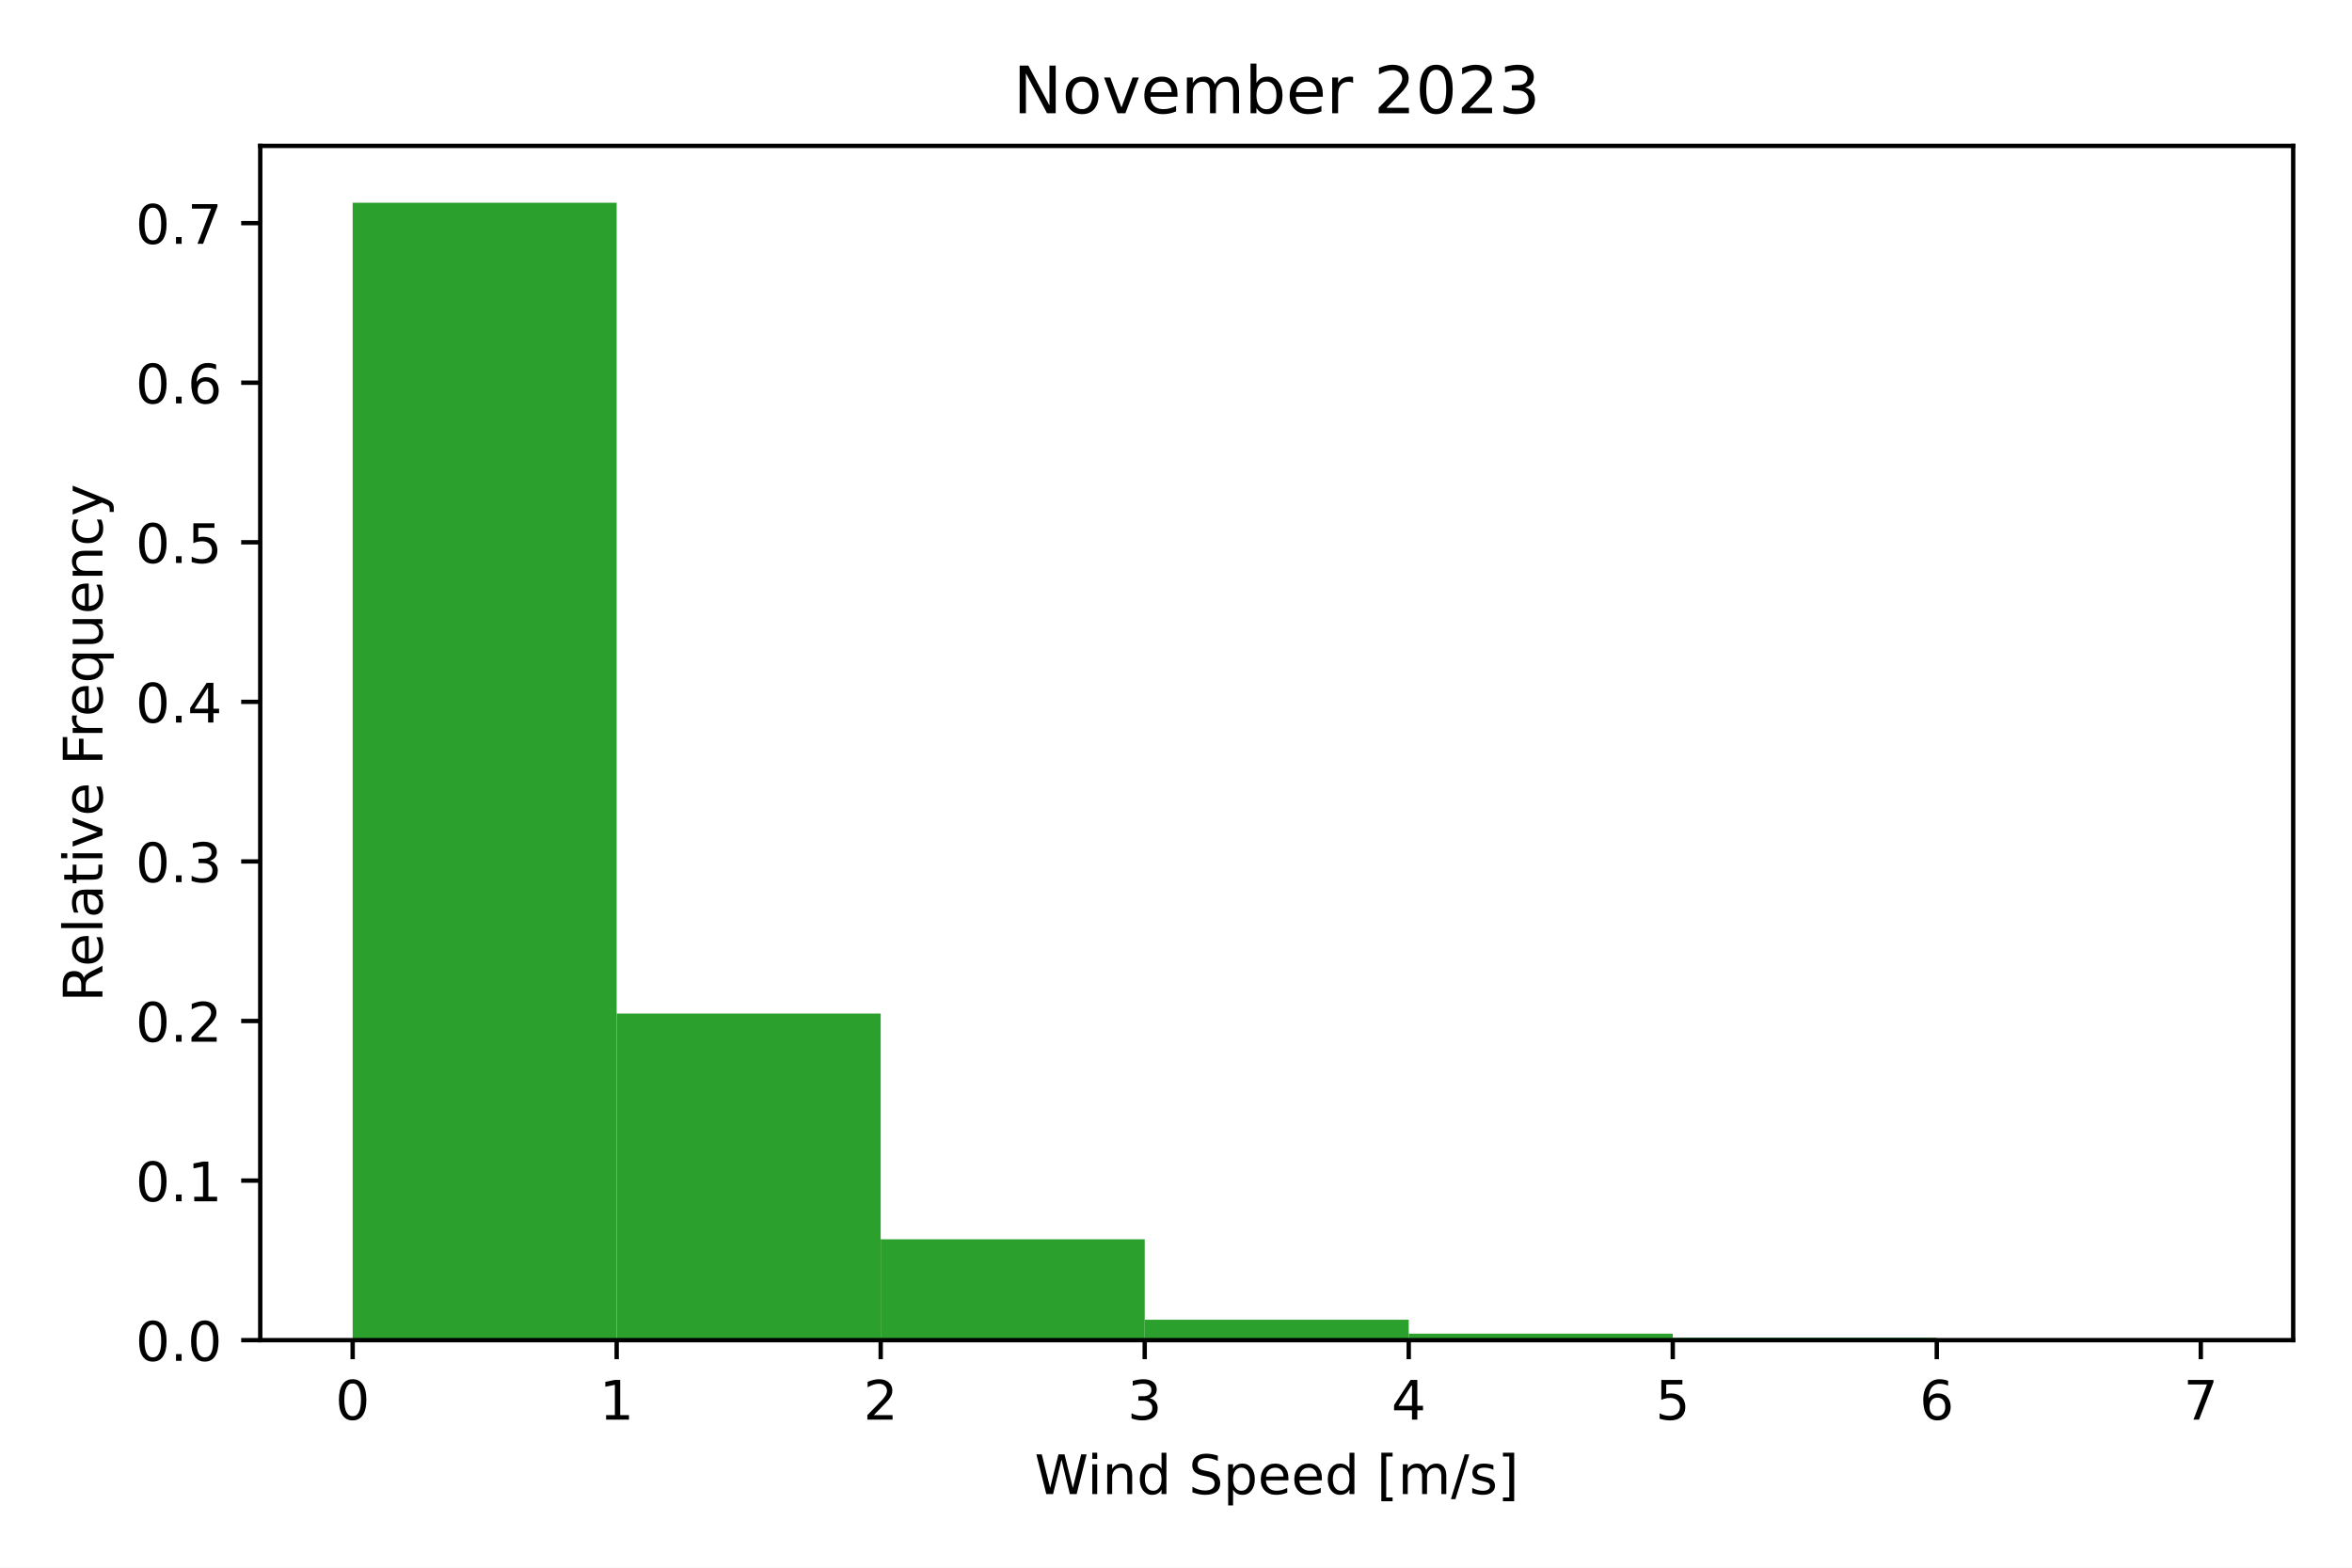
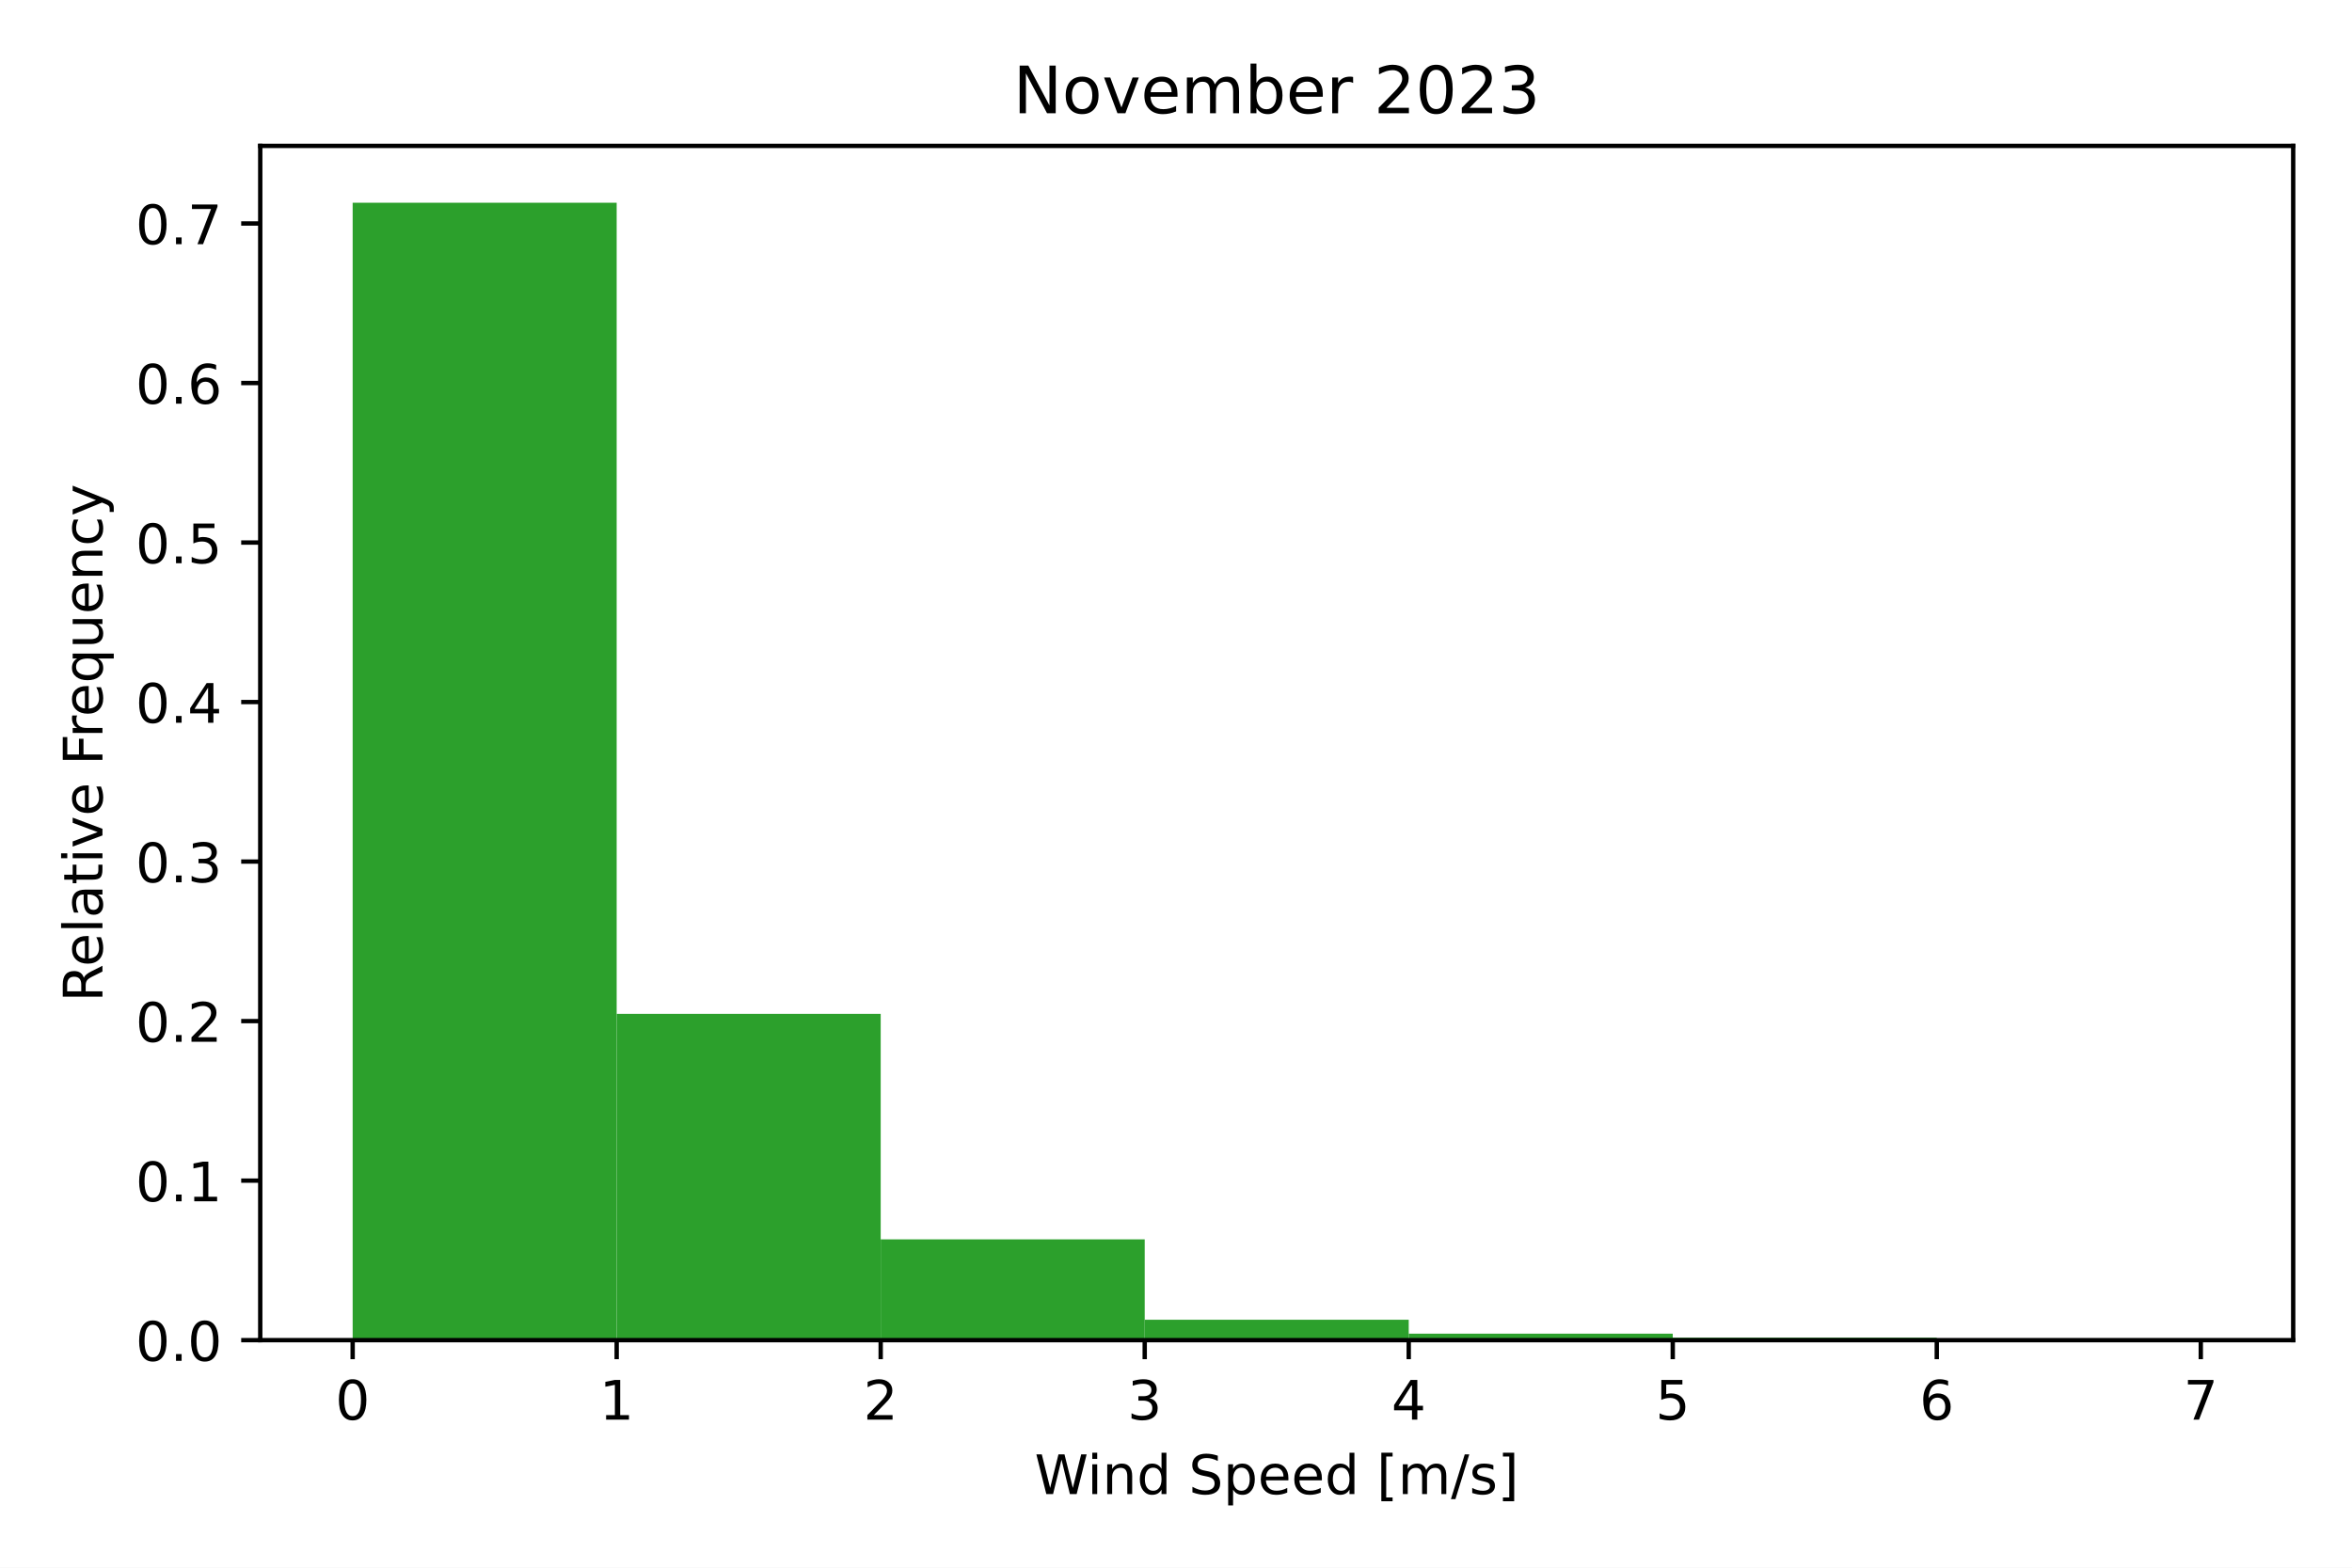
<svg xmlns="http://www.w3.org/2000/svg" xmlns:xlink="http://www.w3.org/1999/xlink" width="432pt" height="288pt" viewBox="0 0 432 288" version="1.1">
  <defs>
    <style type="text/css">*{stroke-linejoin: round; stroke-linecap: butt}</style>
  </defs>
  <g id="figure_1">
    <g id="patch_1">
      <path d="M 0 288  L 432 288  L 432 0  L 0 0  z " style="fill: #ffffff" />
    </g>
    <g id="axes_1">
      <g id="patch_2">
        <path d="M 47.8 246.2  L 421.2 246.2  L 421.2 26.8  L 47.8 26.8  z " style="fill: #ffffff" />
      </g>
      <g id="patch_3">
-         <path d="M 64.773 246.2  L 113.266 246.2  L 113.266 37.248  L 64.773 37.248  z " clip-path="url(#p67752c4bde)" style="fill: #2ca02c" />
+         <path d="M 64.773 246.2  L 113.266 246.2  L 113.266 37.248  L 64.773 37.248  z " clip-path="url(#peaa8fa8af4)" style="fill: #2ca02c" />
      </g>
      <g id="patch_4">
-         <path d="M 113.266 246.2  L 161.76 246.2  L 161.76 186.194  L 113.266 186.194  z " clip-path="url(#p67752c4bde)" style="fill: #2ca02c" />
+         <path d="M 113.266 246.2  L 161.76 246.2  L 161.76 186.259  L 113.266 186.259  z " clip-path="url(#peaa8fa8af4)" style="fill: #2ca02c" />
      </g>
      <g id="patch_5">
-         <path d="M 161.76 246.2  L 210.253 246.2  L 210.253 227.667  L 161.76 227.667  z " clip-path="url(#p67752c4bde)" style="fill: #2ca02c" />
+         <path d="M 161.76 246.2  L 210.253 246.2  L 210.253 227.687  L 161.76 227.687  z " clip-path="url(#peaa8fa8af4)" style="fill: #2ca02c" />
      </g>
      <g id="patch_6">
-         <path d="M 210.253 246.2  L 258.747 246.2  L 258.747 242.445  L 210.253 242.445  z " clip-path="url(#p67752c4bde)" style="fill: #2ca02c" />
+         <path d="M 210.253 246.2  L 258.747 246.2  L 258.747 242.449  L 210.253 242.449  z " clip-path="url(#peaa8fa8af4)" style="fill: #2ca02c" />
      </g>
      <g id="patch_7">
-         <path d="M 258.747 246.2  L 307.24 246.2  L 307.24 245.004  L 258.747 245.004  z " clip-path="url(#p67752c4bde)" style="fill: #2ca02c" />
+         <path d="M 258.747 246.2  L 307.24 246.2  L 307.24 245.005  L 258.747 245.005  z " clip-path="url(#peaa8fa8af4)" style="fill: #2ca02c" />
      </g>
      <g id="patch_8">
-         <path d="M 307.24 246.2  L 355.734 246.2  L 355.734 245.746  L 307.24 245.746  z " clip-path="url(#p67752c4bde)" style="fill: #2ca02c" />
+         <path d="M 307.24 246.2  L 355.734 246.2  L 355.734 245.746  L 307.24 245.746  z " clip-path="url(#peaa8fa8af4)" style="fill: #2ca02c" />
      </g>
      <g id="patch_9">
-         <path d="M 355.734 246.2  L 404.227 246.2  L 404.227 245.943  L 355.734 245.943  z " clip-path="url(#p67752c4bde)" style="fill: #2ca02c" />
+         <path d="M 355.734 246.2  L 404.227 246.2  L 404.227 245.943  L 355.734 245.943  z " clip-path="url(#peaa8fa8af4)" style="fill: #2ca02c" />
      </g>
      <g id="matplotlib.axis_1">
        <g id="xtick_1">
          <g id="line2d_1">
            <defs>
-               <path id="m4f65579fee" d="M 0 0  L 0 3.5  " style="stroke: #000000; stroke-width: 0.8" />
+               <path id="m5516f68073" d="M 0 0  L 0 3.5  " style="stroke: #000000; stroke-width: 0.8" />
            </defs>
            <g>
-               <use xlink:href="#m4f65579fee" x="64.773" y="246.2" style="stroke: #000000; stroke-width: 0.8" />
+               <use xlink:href="#m5516f68073" x="64.773" y="246.2" style="stroke: #000000; stroke-width: 0.8" />
            </g>
          </g>
          <g id="text_1">
            <g transform="translate(61.59148 260.7984) scale(0.1 -0.1)">
              <defs>
                <path id="DejaVuSans-30" d="M 2034 4250  Q 1547 4250 1301 3770  Q 1056 3291 1056 2328  Q 1056 1369 1301 889  Q 1547 409 2034 409  Q 2525 409 2770 889  Q 3016 1369 3016 2328  Q 3016 3291 2770 3770  Q 2525 4250 2034 4250  z M 2034 4750  Q 2819 4750 3233 4129  Q 3647 3509 3647 2328  Q 3647 1150 3233 529  Q 2819 -91 2034 -91  Q 1250 -91 836 529  Q 422 1150 422 2328  Q 422 3509 836 4129  Q 1250 4750 2034 4750  z " transform="scale(0.015625)" />
              </defs>
              <use xlink:href="#DejaVuSans-30" />
            </g>
          </g>
        </g>
        <g id="xtick_2">
          <g id="line2d_2">
            <g>
-               <use xlink:href="#m4f65579fee" x="113.266" y="246.2" style="stroke: #000000; stroke-width: 0.8" />
+               <use xlink:href="#m5516f68073" x="113.266" y="246.2" style="stroke: #000000; stroke-width: 0.8" />
            </g>
          </g>
          <g id="text_2">
            <g transform="translate(110.085 260.7984) scale(0.1 -0.1)">
              <defs>
                <path id="DejaVuSans-31" d="M 794 531  L 1825 531  L 1825 4091  L 703 3866  L 703 4441  L 1819 4666  L 2450 4666  L 2450 531  L 3481 531  L 3481 0  L 794 0  L 794 531  z " transform="scale(0.015625)" />
              </defs>
              <use xlink:href="#DejaVuSans-31" />
            </g>
          </g>
        </g>
        <g id="xtick_3">
          <g id="line2d_3">
            <g>
-               <use xlink:href="#m4f65579fee" x="161.76" y="246.2" style="stroke: #000000; stroke-width: 0.8" />
+               <use xlink:href="#m5516f68073" x="161.76" y="246.2" style="stroke: #000000; stroke-width: 0.8" />
            </g>
          </g>
          <g id="text_3">
            <g transform="translate(158.5785 260.7984) scale(0.1 -0.1)">
              <defs>
                <path id="DejaVuSans-32" d="M 1228 531  L 3431 531  L 3431 0  L 469 0  L 469 531  Q 828 903 1448 1529  Q 2069 2156 2228 2338  Q 2531 2678 2651 2914  Q 2772 3150 2772 3378  Q 2772 3750 2511 3984  Q 2250 4219 1831 4219  Q 1534 4219 1204 4116  Q 875 4013 500 3803  L 500 4441  Q 881 4594 1212 4672  Q 1544 4750 1819 4750  Q 2544 4750 2975 4387  Q 3406 4025 3406 3419  Q 3406 3131 3298 2873  Q 3191 2616 2906 2266  Q 2828 2175 2409 1742  Q 1991 1309 1228 531  z " transform="scale(0.015625)" />
              </defs>
              <use xlink:href="#DejaVuSans-32" />
            </g>
          </g>
        </g>
        <g id="xtick_4">
          <g id="line2d_4">
            <g>
-               <use xlink:href="#m4f65579fee" x="210.253" y="246.2" style="stroke: #000000; stroke-width: 0.8" />
+               <use xlink:href="#m5516f68073" x="210.253" y="246.2" style="stroke: #000000; stroke-width: 0.8" />
            </g>
          </g>
          <g id="text_4">
            <g transform="translate(207.072 260.7984) scale(0.1 -0.1)">
              <defs>
                <path id="DejaVuSans-33" d="M 2597 2516  Q 3050 2419 3304 2112  Q 3559 1806 3559 1356  Q 3559 666 3084 287  Q 2609 -91 1734 -91  Q 1441 -91 1130 -33  Q 819 25 488 141  L 488 750  Q 750 597 1062 519  Q 1375 441 1716 441  Q 2309 441 2620 675  Q 2931 909 2931 1356  Q 2931 1769 2642 2001  Q 2353 2234 1838 2234  L 1294 2234  L 1294 2753  L 1863 2753  Q 2328 2753 2575 2939  Q 2822 3125 2822 3475  Q 2822 3834 2567 4026  Q 2313 4219 1838 4219  Q 1578 4219 1281 4162  Q 984 4106 628 3988  L 628 4550  Q 988 4650 1302 4700  Q 1616 4750 1894 4750  Q 2613 4750 3031 4423  Q 3450 4097 3450 3541  Q 3450 3153 3228 2886  Q 3006 2619 2597 2516  z " transform="scale(0.015625)" />
              </defs>
              <use xlink:href="#DejaVuSans-33" />
            </g>
          </g>
        </g>
        <g id="xtick_5">
          <g id="line2d_5">
            <g>
-               <use xlink:href="#m4f65579fee" x="258.747" y="246.2" style="stroke: #000000; stroke-width: 0.8" />
+               <use xlink:href="#m5516f68073" x="258.747" y="246.2" style="stroke: #000000; stroke-width: 0.8" />
            </g>
          </g>
          <g id="text_5">
            <g transform="translate(255.5655 260.7984) scale(0.1 -0.1)">
              <defs>
                <path id="DejaVuSans-34" d="M 2419 4116  L 825 1625  L 2419 1625  L 2419 4116  z M 2253 4666  L 3047 4666  L 3047 1625  L 3713 1625  L 3713 1100  L 3047 1100  L 3047 0  L 2419 0  L 2419 1100  L 313 1100  L 313 1709  L 2253 4666  z " transform="scale(0.015625)" />
              </defs>
              <use xlink:href="#DejaVuSans-34" />
            </g>
          </g>
        </g>
        <g id="xtick_6">
          <g id="line2d_6">
            <g>
-               <use xlink:href="#m4f65579fee" x="307.24" y="246.2" style="stroke: #000000; stroke-width: 0.8" />
+               <use xlink:href="#m5516f68073" x="307.24" y="246.2" style="stroke: #000000; stroke-width: 0.8" />
            </g>
          </g>
          <g id="text_6">
            <g transform="translate(304.059 260.7984) scale(0.1 -0.1)">
              <defs>
                <path id="DejaVuSans-35" d="M 691 4666  L 3169 4666  L 3169 4134  L 1269 4134  L 1269 2991  Q 1406 3038 1543 3061  Q 1681 3084 1819 3084  Q 2600 3084 3056 2656  Q 3513 2228 3513 1497  Q 3513 744 3044 326  Q 2575 -91 1722 -91  Q 1428 -91 1123 -41  Q 819 9 494 109  L 494 744  Q 775 591 1075 516  Q 1375 441 1709 441  Q 2250 441 2565 725  Q 2881 1009 2881 1497  Q 2881 1984 2565 2268  Q 2250 2553 1709 2553  Q 1456 2553 1204 2497  Q 953 2441 691 2322  L 691 4666  z " transform="scale(0.015625)" />
              </defs>
              <use xlink:href="#DejaVuSans-35" />
            </g>
          </g>
        </g>
        <g id="xtick_7">
          <g id="line2d_7">
            <g>
-               <use xlink:href="#m4f65579fee" x="355.734" y="246.2" style="stroke: #000000; stroke-width: 0.8" />
+               <use xlink:href="#m5516f68073" x="355.734" y="246.2" style="stroke: #000000; stroke-width: 0.8" />
            </g>
          </g>
          <g id="text_7">
            <g transform="translate(352.5525 260.7984) scale(0.1 -0.1)">
              <defs>
                <path id="DejaVuSans-36" d="M 2113 2584  Q 1688 2584 1439 2293  Q 1191 2003 1191 1497  Q 1191 994 1439 701  Q 1688 409 2113 409  Q 2538 409 2786 701  Q 3034 994 3034 1497  Q 3034 2003 2786 2293  Q 2538 2584 2113 2584  z M 3366 4563  L 3366 3988  Q 3128 4100 2886 4159  Q 2644 4219 2406 4219  Q 1781 4219 1451 3797  Q 1122 3375 1075 2522  Q 1259 2794 1537 2939  Q 1816 3084 2150 3084  Q 2853 3084 3261 2657  Q 3669 2231 3669 1497  Q 3669 778 3244 343  Q 2819 -91 2113 -91  Q 1303 -91 875 529  Q 447 1150 447 2328  Q 447 3434 972 4092  Q 1497 4750 2381 4750  Q 2619 4750 2861 4703  Q 3103 4656 3366 4563  z " transform="scale(0.015625)" />
              </defs>
              <use xlink:href="#DejaVuSans-36" />
            </g>
          </g>
        </g>
        <g id="xtick_8">
          <g id="line2d_8">
            <g>
-               <use xlink:href="#m4f65579fee" x="404.227" y="246.2" style="stroke: #000000; stroke-width: 0.8" />
+               <use xlink:href="#m5516f68073" x="404.227" y="246.2" style="stroke: #000000; stroke-width: 0.8" />
            </g>
          </g>
          <g id="text_8">
            <g transform="translate(401.046 260.7984) scale(0.1 -0.1)">
              <defs>
                <path id="DejaVuSans-37" d="M 525 4666  L 3525 4666  L 3525 4397  L 1831 0  L 1172 0  L 2766 4134  L 525 4134  L 525 4666  z " transform="scale(0.015625)" />
              </defs>
              <use xlink:href="#DejaVuSans-37" />
            </g>
          </g>
        </g>
        <g id="text_9">
          <g transform="translate(190.0219 274.4766) scale(0.1 -0.1)">
            <defs>
              <path id="DejaVuSans-57" d="M 213 4666  L 850 4666  L 1831 722  L 2809 4666  L 3519 4666  L 4500 722  L 5478 4666  L 6119 4666  L 4947 0  L 4153 0  L 3169 4050  L 2175 0  L 1381 0  L 213 4666  z " transform="scale(0.015625)" />
              <path id="DejaVuSans-69" d="M 603 3500  L 1178 3500  L 1178 0  L 603 0  L 603 3500  z M 603 4863  L 1178 4863  L 1178 4134  L 603 4134  L 603 4863  z " transform="scale(0.015625)" />
              <path id="DejaVuSans-6e" d="M 3513 2113  L 3513 0  L 2938 0  L 2938 2094  Q 2938 2591 2744 2837  Q 2550 3084 2163 3084  Q 1697 3084 1428 2787  Q 1159 2491 1159 1978  L 1159 0  L 581 0  L 581 3500  L 1159 3500  L 1159 2956  Q 1366 3272 1645 3428  Q 1925 3584 2291 3584  Q 2894 3584 3203 3211  Q 3513 2838 3513 2113  z " transform="scale(0.015625)" />
              <path id="DejaVuSans-64" d="M 2906 2969  L 2906 4863  L 3481 4863  L 3481 0  L 2906 0  L 2906 525  Q 2725 213 2448 61  Q 2172 -91 1784 -91  Q 1150 -91 751 415  Q 353 922 353 1747  Q 353 2572 751 3078  Q 1150 3584 1784 3584  Q 2172 3584 2448 3432  Q 2725 3281 2906 2969  z M 947 1747  Q 947 1113 1208 752  Q 1469 391 1925 391  Q 2381 391 2643 752  Q 2906 1113 2906 1747  Q 2906 2381 2643 2742  Q 2381 3103 1925 3103  Q 1469 3103 1208 2742  Q 947 2381 947 1747  z " transform="scale(0.015625)" />
              <path id="DejaVuSans-20" transform="scale(0.015625)" />
              <path id="DejaVuSans-53" d="M 3425 4513  L 3425 3897  Q 3066 4069 2747 4153  Q 2428 4238 2131 4238  Q 1616 4238 1336 4038  Q 1056 3838 1056 3469  Q 1056 3159 1242 3001  Q 1428 2844 1947 2747  L 2328 2669  Q 3034 2534 3370 2195  Q 3706 1856 3706 1288  Q 3706 609 3251 259  Q 2797 -91 1919 -91  Q 1588 -91 1214 -16  Q 841 59 441 206  L 441 856  Q 825 641 1194 531  Q 1563 422 1919 422  Q 2459 422 2753 634  Q 3047 847 3047 1241  Q 3047 1584 2836 1778  Q 2625 1972 2144 2069  L 1759 2144  Q 1053 2284 737 2584  Q 422 2884 422 3419  Q 422 4038 858 4394  Q 1294 4750 2059 4750  Q 2388 4750 2728 4690  Q 3069 4631 3425 4513  z " transform="scale(0.015625)" />
              <path id="DejaVuSans-70" d="M 1159 525  L 1159 -1331  L 581 -1331  L 581 3500  L 1159 3500  L 1159 2969  Q 1341 3281 1617 3432  Q 1894 3584 2278 3584  Q 2916 3584 3314 3078  Q 3713 2572 3713 1747  Q 3713 922 3314 415  Q 2916 -91 2278 -91  Q 1894 -91 1617 61  Q 1341 213 1159 525  z M 3116 1747  Q 3116 2381 2855 2742  Q 2594 3103 2138 3103  Q 1681 3103 1420 2742  Q 1159 2381 1159 1747  Q 1159 1113 1420 752  Q 1681 391 2138 391  Q 2594 391 2855 752  Q 3116 1113 3116 1747  z " transform="scale(0.015625)" />
              <path id="DejaVuSans-65" d="M 3597 1894  L 3597 1613  L 953 1613  Q 991 1019 1311 708  Q 1631 397 2203 397  Q 2534 397 2845 478  Q 3156 559 3463 722  L 3463 178  Q 3153 47 2828 -22  Q 2503 -91 2169 -91  Q 1331 -91 842 396  Q 353 884 353 1716  Q 353 2575 817 3079  Q 1281 3584 2069 3584  Q 2775 3584 3186 3129  Q 3597 2675 3597 1894  z M 3022 2063  Q 3016 2534 2758 2815  Q 2500 3097 2075 3097  Q 1594 3097 1305 2825  Q 1016 2553 972 2059  L 3022 2063  z " transform="scale(0.015625)" />
              <path id="DejaVuSans-5b" d="M 550 4863  L 1875 4863  L 1875 4416  L 1125 4416  L 1125 -397  L 1875 -397  L 1875 -844  L 550 -844  L 550 4863  z " transform="scale(0.015625)" />
              <path id="DejaVuSans-6d" d="M 3328 2828  Q 3544 3216 3844 3400  Q 4144 3584 4550 3584  Q 5097 3584 5394 3201  Q 5691 2819 5691 2113  L 5691 0  L 5113 0  L 5113 2094  Q 5113 2597 4934 2840  Q 4756 3084 4391 3084  Q 3944 3084 3684 2787  Q 3425 2491 3425 1978  L 3425 0  L 2847 0  L 2847 2094  Q 2847 2600 2669 2842  Q 2491 3084 2119 3084  Q 1678 3084 1418 2786  Q 1159 2488 1159 1978  L 1159 0  L 581 0  L 581 3500  L 1159 3500  L 1159 2956  Q 1356 3278 1631 3431  Q 1906 3584 2284 3584  Q 2666 3584 2933 3390  Q 3200 3197 3328 2828  z " transform="scale(0.015625)" />
              <path id="DejaVuSans-2f" d="M 1625 4666  L 2156 4666  L 531 -594  L 0 -594  L 1625 4666  z " transform="scale(0.015625)" />
              <path id="DejaVuSans-73" d="M 2834 3397  L 2834 2853  Q 2591 2978 2328 3040  Q 2066 3103 1784 3103  Q 1356 3103 1142 2972  Q 928 2841 928 2578  Q 928 2378 1081 2264  Q 1234 2150 1697 2047  L 1894 2003  Q 2506 1872 2764 1633  Q 3022 1394 3022 966  Q 3022 478 2636 193  Q 2250 -91 1575 -91  Q 1294 -91 989 -36  Q 684 19 347 128  L 347 722  Q 666 556 975 473  Q 1284 391 1588 391  Q 1994 391 2212 530  Q 2431 669 2431 922  Q 2431 1156 2273 1281  Q 2116 1406 1581 1522  L 1381 1569  Q 847 1681 609 1914  Q 372 2147 372 2553  Q 372 3047 722 3315  Q 1072 3584 1716 3584  Q 2034 3584 2315 3537  Q 2597 3491 2834 3397  z " transform="scale(0.015625)" />
              <path id="DejaVuSans-5d" d="M 1947 4863  L 1947 -844  L 622 -844  L 622 -397  L 1369 -397  L 1369 4416  L 622 4416  L 622 4863  L 1947 4863  z " transform="scale(0.015625)" />
            </defs>
            <use xlink:href="#DejaVuSans-57" />
            <use xlink:href="#DejaVuSans-69" x="96.627" />
            <use xlink:href="#DejaVuSans-6e" x="124.41" />
            <use xlink:href="#DejaVuSans-64" x="187.789" />
            <use xlink:href="#DejaVuSans-20" x="251.266" />
            <use xlink:href="#DejaVuSans-53" x="283.053" />
            <use xlink:href="#DejaVuSans-70" x="346.529" />
            <use xlink:href="#DejaVuSans-65" x="410.006" />
            <use xlink:href="#DejaVuSans-65" x="471.529" />
            <use xlink:href="#DejaVuSans-64" x="533.053" />
            <use xlink:href="#DejaVuSans-20" x="596.529" />
            <use xlink:href="#DejaVuSans-5b" x="628.316" />
            <use xlink:href="#DejaVuSans-6d" x="667.33" />
            <use xlink:href="#DejaVuSans-2f" x="764.742" />
            <use xlink:href="#DejaVuSans-73" x="798.434" />
            <use xlink:href="#DejaVuSans-5d" x="850.533" />
          </g>
        </g>
      </g>
      <g id="matplotlib.axis_2">
        <g id="ytick_1">
          <g id="line2d_9">
            <defs>
-               <path id="mdaa0722a50" d="M 0 0  L -3.5 0  " style="stroke: #000000; stroke-width: 0.8" />
+               <path id="m5932a7738f" d="M 0 0  L -3.5 0  " style="stroke: #000000; stroke-width: 0.8" />
            </defs>
            <g>
-               <use xlink:href="#mdaa0722a50" x="47.8" y="246.2" style="stroke: #000000; stroke-width: 0.8" />
+               <use xlink:href="#m5932a7738f" x="47.8" y="246.2" style="stroke: #000000; stroke-width: 0.8" />
            </g>
          </g>
          <g id="text_10">
            <g transform="translate(24.89688 249.9992) scale(0.1 -0.1)">
              <defs>
                <path id="DejaVuSans-2e" d="M 684 794  L 1344 794  L 1344 0  L 684 0  L 684 794  z " transform="scale(0.015625)" />
              </defs>
              <use xlink:href="#DejaVuSans-30" />
              <use xlink:href="#DejaVuSans-2e" x="63.623" />
              <use xlink:href="#DejaVuSans-30" x="95.41" />
            </g>
          </g>
        </g>
        <g id="ytick_2">
          <g id="line2d_10">
            <g>
-               <use xlink:href="#mdaa0722a50" x="47.8" y="216.885" style="stroke: #000000; stroke-width: 0.8" />
+               <use xlink:href="#m5932a7738f" x="47.8" y="216.894" style="stroke: #000000; stroke-width: 0.8" />
            </g>
          </g>
          <g id="text_11">
-             <g transform="translate(24.89688 220.6838) scale(0.1 -0.1)">
+             <g transform="translate(24.89688 220.6929) scale(0.1 -0.1)">
              <use xlink:href="#DejaVuSans-30" />
              <use xlink:href="#DejaVuSans-2e" x="63.623" />
              <use xlink:href="#DejaVuSans-31" x="95.41" />
            </g>
          </g>
        </g>
        <g id="ytick_3">
          <g id="line2d_11">
            <g>
-               <use xlink:href="#mdaa0722a50" x="47.8" y="187.569" style="stroke: #000000; stroke-width: 0.8" />
+               <use xlink:href="#m5932a7738f" x="47.8" y="187.587" style="stroke: #000000; stroke-width: 0.8" />
            </g>
          </g>
          <g id="text_12">
-             <g transform="translate(24.89688 191.3684) scale(0.1 -0.1)">
+             <g transform="translate(24.89688 191.3867) scale(0.1 -0.1)">
              <use xlink:href="#DejaVuSans-30" />
              <use xlink:href="#DejaVuSans-2e" x="63.623" />
              <use xlink:href="#DejaVuSans-32" x="95.41" />
            </g>
          </g>
        </g>
        <g id="ytick_4">
          <g id="line2d_12">
            <g>
-               <use xlink:href="#mdaa0722a50" x="47.8" y="158.254" style="stroke: #000000; stroke-width: 0.8" />
+               <use xlink:href="#m5932a7738f" x="47.8" y="158.281" style="stroke: #000000; stroke-width: 0.8" />
            </g>
          </g>
          <g id="text_13">
-             <g transform="translate(24.89688 162.053) scale(0.1 -0.1)">
+             <g transform="translate(24.89688 162.0804) scale(0.1 -0.1)">
              <use xlink:href="#DejaVuSans-30" />
              <use xlink:href="#DejaVuSans-2e" x="63.623" />
              <use xlink:href="#DejaVuSans-33" x="95.41" />
            </g>
          </g>
        </g>
        <g id="ytick_5">
          <g id="line2d_13">
            <g>
-               <use xlink:href="#mdaa0722a50" x="47.8" y="128.938" style="stroke: #000000; stroke-width: 0.8" />
+               <use xlink:href="#m5932a7738f" x="47.8" y="128.975" style="stroke: #000000; stroke-width: 0.8" />
            </g>
          </g>
          <g id="text_14">
-             <g transform="translate(24.89688 132.7376) scale(0.1 -0.1)">
+             <g transform="translate(24.89688 132.7741) scale(0.1 -0.1)">
              <use xlink:href="#DejaVuSans-30" />
              <use xlink:href="#DejaVuSans-2e" x="63.623" />
              <use xlink:href="#DejaVuSans-34" x="95.41" />
            </g>
          </g>
        </g>
        <g id="ytick_6">
          <g id="line2d_14">
            <g>
-               <use xlink:href="#mdaa0722a50" x="47.8" y="99.623" style="stroke: #000000; stroke-width: 0.8" />
+               <use xlink:href="#m5932a7738f" x="47.8" y="99.669" style="stroke: #000000; stroke-width: 0.8" />
            </g>
          </g>
          <g id="text_15">
-             <g transform="translate(24.89688 103.4222) scale(0.1 -0.1)">
+             <g transform="translate(24.89688 103.4679) scale(0.1 -0.1)">
              <use xlink:href="#DejaVuSans-30" />
              <use xlink:href="#DejaVuSans-2e" x="63.623" />
              <use xlink:href="#DejaVuSans-35" x="95.41" />
            </g>
          </g>
        </g>
        <g id="ytick_7">
          <g id="line2d_15">
            <g>
-               <use xlink:href="#mdaa0722a50" x="47.8" y="70.308" style="stroke: #000000; stroke-width: 0.8" />
+               <use xlink:href="#m5932a7738f" x="47.8" y="70.362" style="stroke: #000000; stroke-width: 0.8" />
            </g>
          </g>
          <g id="text_16">
-             <g transform="translate(24.89688 74.10674) scale(0.1 -0.1)">
+             <g transform="translate(24.89688 74.16159) scale(0.1 -0.1)">
              <use xlink:href="#DejaVuSans-30" />
              <use xlink:href="#DejaVuSans-2e" x="63.623" />
              <use xlink:href="#DejaVuSans-36" x="95.41" />
            </g>
          </g>
        </g>
        <g id="ytick_8">
          <g id="line2d_16">
            <g>
-               <use xlink:href="#mdaa0722a50" x="47.8" y="40.992" style="stroke: #000000; stroke-width: 0.8" />
+               <use xlink:href="#m5932a7738f" x="47.8" y="41.056" style="stroke: #000000; stroke-width: 0.8" />
            </g>
          </g>
          <g id="text_17">
-             <g transform="translate(24.89688 44.79133) scale(0.1 -0.1)">
+             <g transform="translate(24.89688 44.85532) scale(0.1 -0.1)">
              <use xlink:href="#DejaVuSans-30" />
              <use xlink:href="#DejaVuSans-2e" x="63.623" />
              <use xlink:href="#DejaVuSans-37" x="95.41" />
            </g>
          </g>
        </g>
        <g id="text_18">
          <g transform="translate(18.81719 184.0828) rotate(-90) scale(0.1 -0.1)">
            <defs>
              <path id="DejaVuSans-52" d="M 2841 2188  Q 3044 2119 3236 1894  Q 3428 1669 3622 1275  L 4263 0  L 3584 0  L 2988 1197  Q 2756 1666 2539 1819  Q 2322 1972 1947 1972  L 1259 1972  L 1259 0  L 628 0  L 628 4666  L 2053 4666  Q 2853 4666 3247 4331  Q 3641 3997 3641 3322  Q 3641 2881 3436 2590  Q 3231 2300 2841 2188  z M 1259 4147  L 1259 2491  L 2053 2491  Q 2509 2491 2742 2702  Q 2975 2913 2975 3322  Q 2975 3731 2742 3939  Q 2509 4147 2053 4147  L 1259 4147  z " transform="scale(0.015625)" />
              <path id="DejaVuSans-6c" d="M 603 4863  L 1178 4863  L 1178 0  L 603 0  L 603 4863  z " transform="scale(0.015625)" />
              <path id="DejaVuSans-61" d="M 2194 1759  Q 1497 1759 1228 1600  Q 959 1441 959 1056  Q 959 750 1161 570  Q 1363 391 1709 391  Q 2188 391 2477 730  Q 2766 1069 2766 1631  L 2766 1759  L 2194 1759  z M 3341 1997  L 3341 0  L 2766 0  L 2766 531  Q 2569 213 2275 61  Q 1981 -91 1556 -91  Q 1019 -91 701 211  Q 384 513 384 1019  Q 384 1609 779 1909  Q 1175 2209 1959 2209  L 2766 2209  L 2766 2266  Q 2766 2663 2505 2880  Q 2244 3097 1772 3097  Q 1472 3097 1187 3025  Q 903 2953 641 2809  L 641 3341  Q 956 3463 1253 3523  Q 1550 3584 1831 3584  Q 2591 3584 2966 3190  Q 3341 2797 3341 1997  z " transform="scale(0.015625)" />
              <path id="DejaVuSans-74" d="M 1172 4494  L 1172 3500  L 2356 3500  L 2356 3053  L 1172 3053  L 1172 1153  Q 1172 725 1289 603  Q 1406 481 1766 481  L 2356 481  L 2356 0  L 1766 0  Q 1100 0 847 248  Q 594 497 594 1153  L 594 3053  L 172 3053  L 172 3500  L 594 3500  L 594 4494  L 1172 4494  z " transform="scale(0.015625)" />
              <path id="DejaVuSans-76" d="M 191 3500  L 800 3500  L 1894 563  L 2988 3500  L 3597 3500  L 2284 0  L 1503 0  L 191 3500  z " transform="scale(0.015625)" />
              <path id="DejaVuSans-46" d="M 628 4666  L 3309 4666  L 3309 4134  L 1259 4134  L 1259 2759  L 3109 2759  L 3109 2228  L 1259 2228  L 1259 0  L 628 0  L 628 4666  z " transform="scale(0.015625)" />
              <path id="DejaVuSans-72" d="M 2631 2963  Q 2534 3019 2420 3045  Q 2306 3072 2169 3072  Q 1681 3072 1420 2755  Q 1159 2438 1159 1844  L 1159 0  L 581 0  L 581 3500  L 1159 3500  L 1159 2956  Q 1341 3275 1631 3429  Q 1922 3584 2338 3584  Q 2397 3584 2469 3576  Q 2541 3569 2628 3553  L 2631 2963  z " transform="scale(0.015625)" />
              <path id="DejaVuSans-71" d="M 947 1747  Q 947 1113 1208 752  Q 1469 391 1925 391  Q 2381 391 2643 752  Q 2906 1113 2906 1747  Q 2906 2381 2643 2742  Q 2381 3103 1925 3103  Q 1469 3103 1208 2742  Q 947 2381 947 1747  z M 2906 525  Q 2725 213 2448 61  Q 2172 -91 1784 -91  Q 1150 -91 751 415  Q 353 922 353 1747  Q 353 2572 751 3078  Q 1150 3584 1784 3584  Q 2172 3584 2448 3432  Q 2725 3281 2906 2969  L 2906 3500  L 3481 3500  L 3481 -1331  L 2906 -1331  L 2906 525  z " transform="scale(0.015625)" />
              <path id="DejaVuSans-75" d="M 544 1381  L 544 3500  L 1119 3500  L 1119 1403  Q 1119 906 1312 657  Q 1506 409 1894 409  Q 2359 409 2629 706  Q 2900 1003 2900 1516  L 2900 3500  L 3475 3500  L 3475 0  L 2900 0  L 2900 538  Q 2691 219 2414 64  Q 2138 -91 1772 -91  Q 1169 -91 856 284  Q 544 659 544 1381  z M 1991 3584  L 1991 3584  z " transform="scale(0.015625)" />
              <path id="DejaVuSans-63" d="M 3122 3366  L 3122 2828  Q 2878 2963 2633 3030  Q 2388 3097 2138 3097  Q 1578 3097 1268 2742  Q 959 2388 959 1747  Q 959 1106 1268 751  Q 1578 397 2138 397  Q 2388 397 2633 464  Q 2878 531 3122 666  L 3122 134  Q 2881 22 2623 -34  Q 2366 -91 2075 -91  Q 1284 -91 818 406  Q 353 903 353 1747  Q 353 2603 823 3093  Q 1294 3584 2113 3584  Q 2378 3584 2631 3529  Q 2884 3475 3122 3366  z " transform="scale(0.015625)" />
              <path id="DejaVuSans-79" d="M 2059 -325  Q 1816 -950 1584 -1140  Q 1353 -1331 966 -1331  L 506 -1331  L 506 -850  L 844 -850  Q 1081 -850 1212 -737  Q 1344 -625 1503 -206  L 1606 56  L 191 3500  L 800 3500  L 1894 763  L 2988 3500  L 3597 3500  L 2059 -325  z " transform="scale(0.015625)" />
            </defs>
            <use xlink:href="#DejaVuSans-52" />
            <use xlink:href="#DejaVuSans-65" x="64.982" />
            <use xlink:href="#DejaVuSans-6c" x="126.506" />
            <use xlink:href="#DejaVuSans-61" x="154.289" />
            <use xlink:href="#DejaVuSans-74" x="215.568" />
            <use xlink:href="#DejaVuSans-69" x="254.777" />
            <use xlink:href="#DejaVuSans-76" x="282.561" />
            <use xlink:href="#DejaVuSans-65" x="341.74" />
            <use xlink:href="#DejaVuSans-20" x="403.264" />
            <use xlink:href="#DejaVuSans-46" x="435.051" />
            <use xlink:href="#DejaVuSans-72" x="485.32" />
            <use xlink:href="#DejaVuSans-65" x="524.184" />
            <use xlink:href="#DejaVuSans-71" x="585.707" />
            <use xlink:href="#DejaVuSans-75" x="649.184" />
            <use xlink:href="#DejaVuSans-65" x="712.562" />
            <use xlink:href="#DejaVuSans-6e" x="774.086" />
            <use xlink:href="#DejaVuSans-63" x="837.465" />
            <use xlink:href="#DejaVuSans-79" x="892.445" />
          </g>
        </g>
      </g>
      <g id="patch_10">
        <path d="M 47.8 246.2  L 47.8 26.8  " style="fill: none; stroke: #000000; stroke-width: 0.8; stroke-linejoin: miter; stroke-linecap: square" />
      </g>
      <g id="patch_11">
        <path d="M 421.2 246.2  L 421.2 26.8  " style="fill: none; stroke: #000000; stroke-width: 0.8; stroke-linejoin: miter; stroke-linecap: square" />
      </g>
      <g id="patch_12">
        <path d="M 47.8 246.2  L 421.2 246.2  " style="fill: none; stroke: #000000; stroke-width: 0.8; stroke-linejoin: miter; stroke-linecap: square" />
      </g>
      <g id="patch_13">
        <path d="M 47.8 26.8  L 421.2 26.8  " style="fill: none; stroke: #000000; stroke-width: 0.8; stroke-linejoin: miter; stroke-linecap: square" />
      </g>
      <g id="text_19">
        <g transform="translate(186.1081 20.8) scale(0.12 -0.12)">
          <defs>
            <path id="DejaVuSans-4e" d="M 628 4666  L 1478 4666  L 3547 763  L 3547 4666  L 4159 4666  L 4159 0  L 3309 0  L 1241 3903  L 1241 0  L 628 0  L 628 4666  z " transform="scale(0.015625)" />
            <path id="DejaVuSans-6f" d="M 1959 3097  Q 1497 3097 1228 2736  Q 959 2375 959 1747  Q 959 1119 1226 758  Q 1494 397 1959 397  Q 2419 397 2687 759  Q 2956 1122 2956 1747  Q 2956 2369 2687 2733  Q 2419 3097 1959 3097  z M 1959 3584  Q 2709 3584 3137 3096  Q 3566 2609 3566 1747  Q 3566 888 3137 398  Q 2709 -91 1959 -91  Q 1206 -91 779 398  Q 353 888 353 1747  Q 353 2609 779 3096  Q 1206 3584 1959 3584  z " transform="scale(0.015625)" />
            <path id="DejaVuSans-62" d="M 3116 1747  Q 3116 2381 2855 2742  Q 2594 3103 2138 3103  Q 1681 3103 1420 2742  Q 1159 2381 1159 1747  Q 1159 1113 1420 752  Q 1681 391 2138 391  Q 2594 391 2855 752  Q 3116 1113 3116 1747  z M 1159 2969  Q 1341 3281 1617 3432  Q 1894 3584 2278 3584  Q 2916 3584 3314 3078  Q 3713 2572 3713 1747  Q 3713 922 3314 415  Q 2916 -91 2278 -91  Q 1894 -91 1617 61  Q 1341 213 1159 525  L 1159 0  L 581 0  L 581 4863  L 1159 4863  L 1159 2969  z " transform="scale(0.015625)" />
          </defs>
          <use xlink:href="#DejaVuSans-4e" />
          <use xlink:href="#DejaVuSans-6f" x="74.805" />
          <use xlink:href="#DejaVuSans-76" x="135.986" />
          <use xlink:href="#DejaVuSans-65" x="195.166" />
          <use xlink:href="#DejaVuSans-6d" x="256.689" />
          <use xlink:href="#DejaVuSans-62" x="354.102" />
          <use xlink:href="#DejaVuSans-65" x="417.578" />
          <use xlink:href="#DejaVuSans-72" x="479.102" />
          <use xlink:href="#DejaVuSans-20" x="520.215" />
          <use xlink:href="#DejaVuSans-32" x="552.002" />
          <use xlink:href="#DejaVuSans-30" x="615.625" />
          <use xlink:href="#DejaVuSans-32" x="679.248" />
          <use xlink:href="#DejaVuSans-33" x="742.871" />
        </g>
      </g>
    </g>
  </g>
  <defs>
-     <clipPath id="p67752c4bde">
+     <clipPath id="peaa8fa8af4">
      <rect x="47.8" y="26.8" width="373.4" height="219.4" />
    </clipPath>
  </defs>
</svg>
